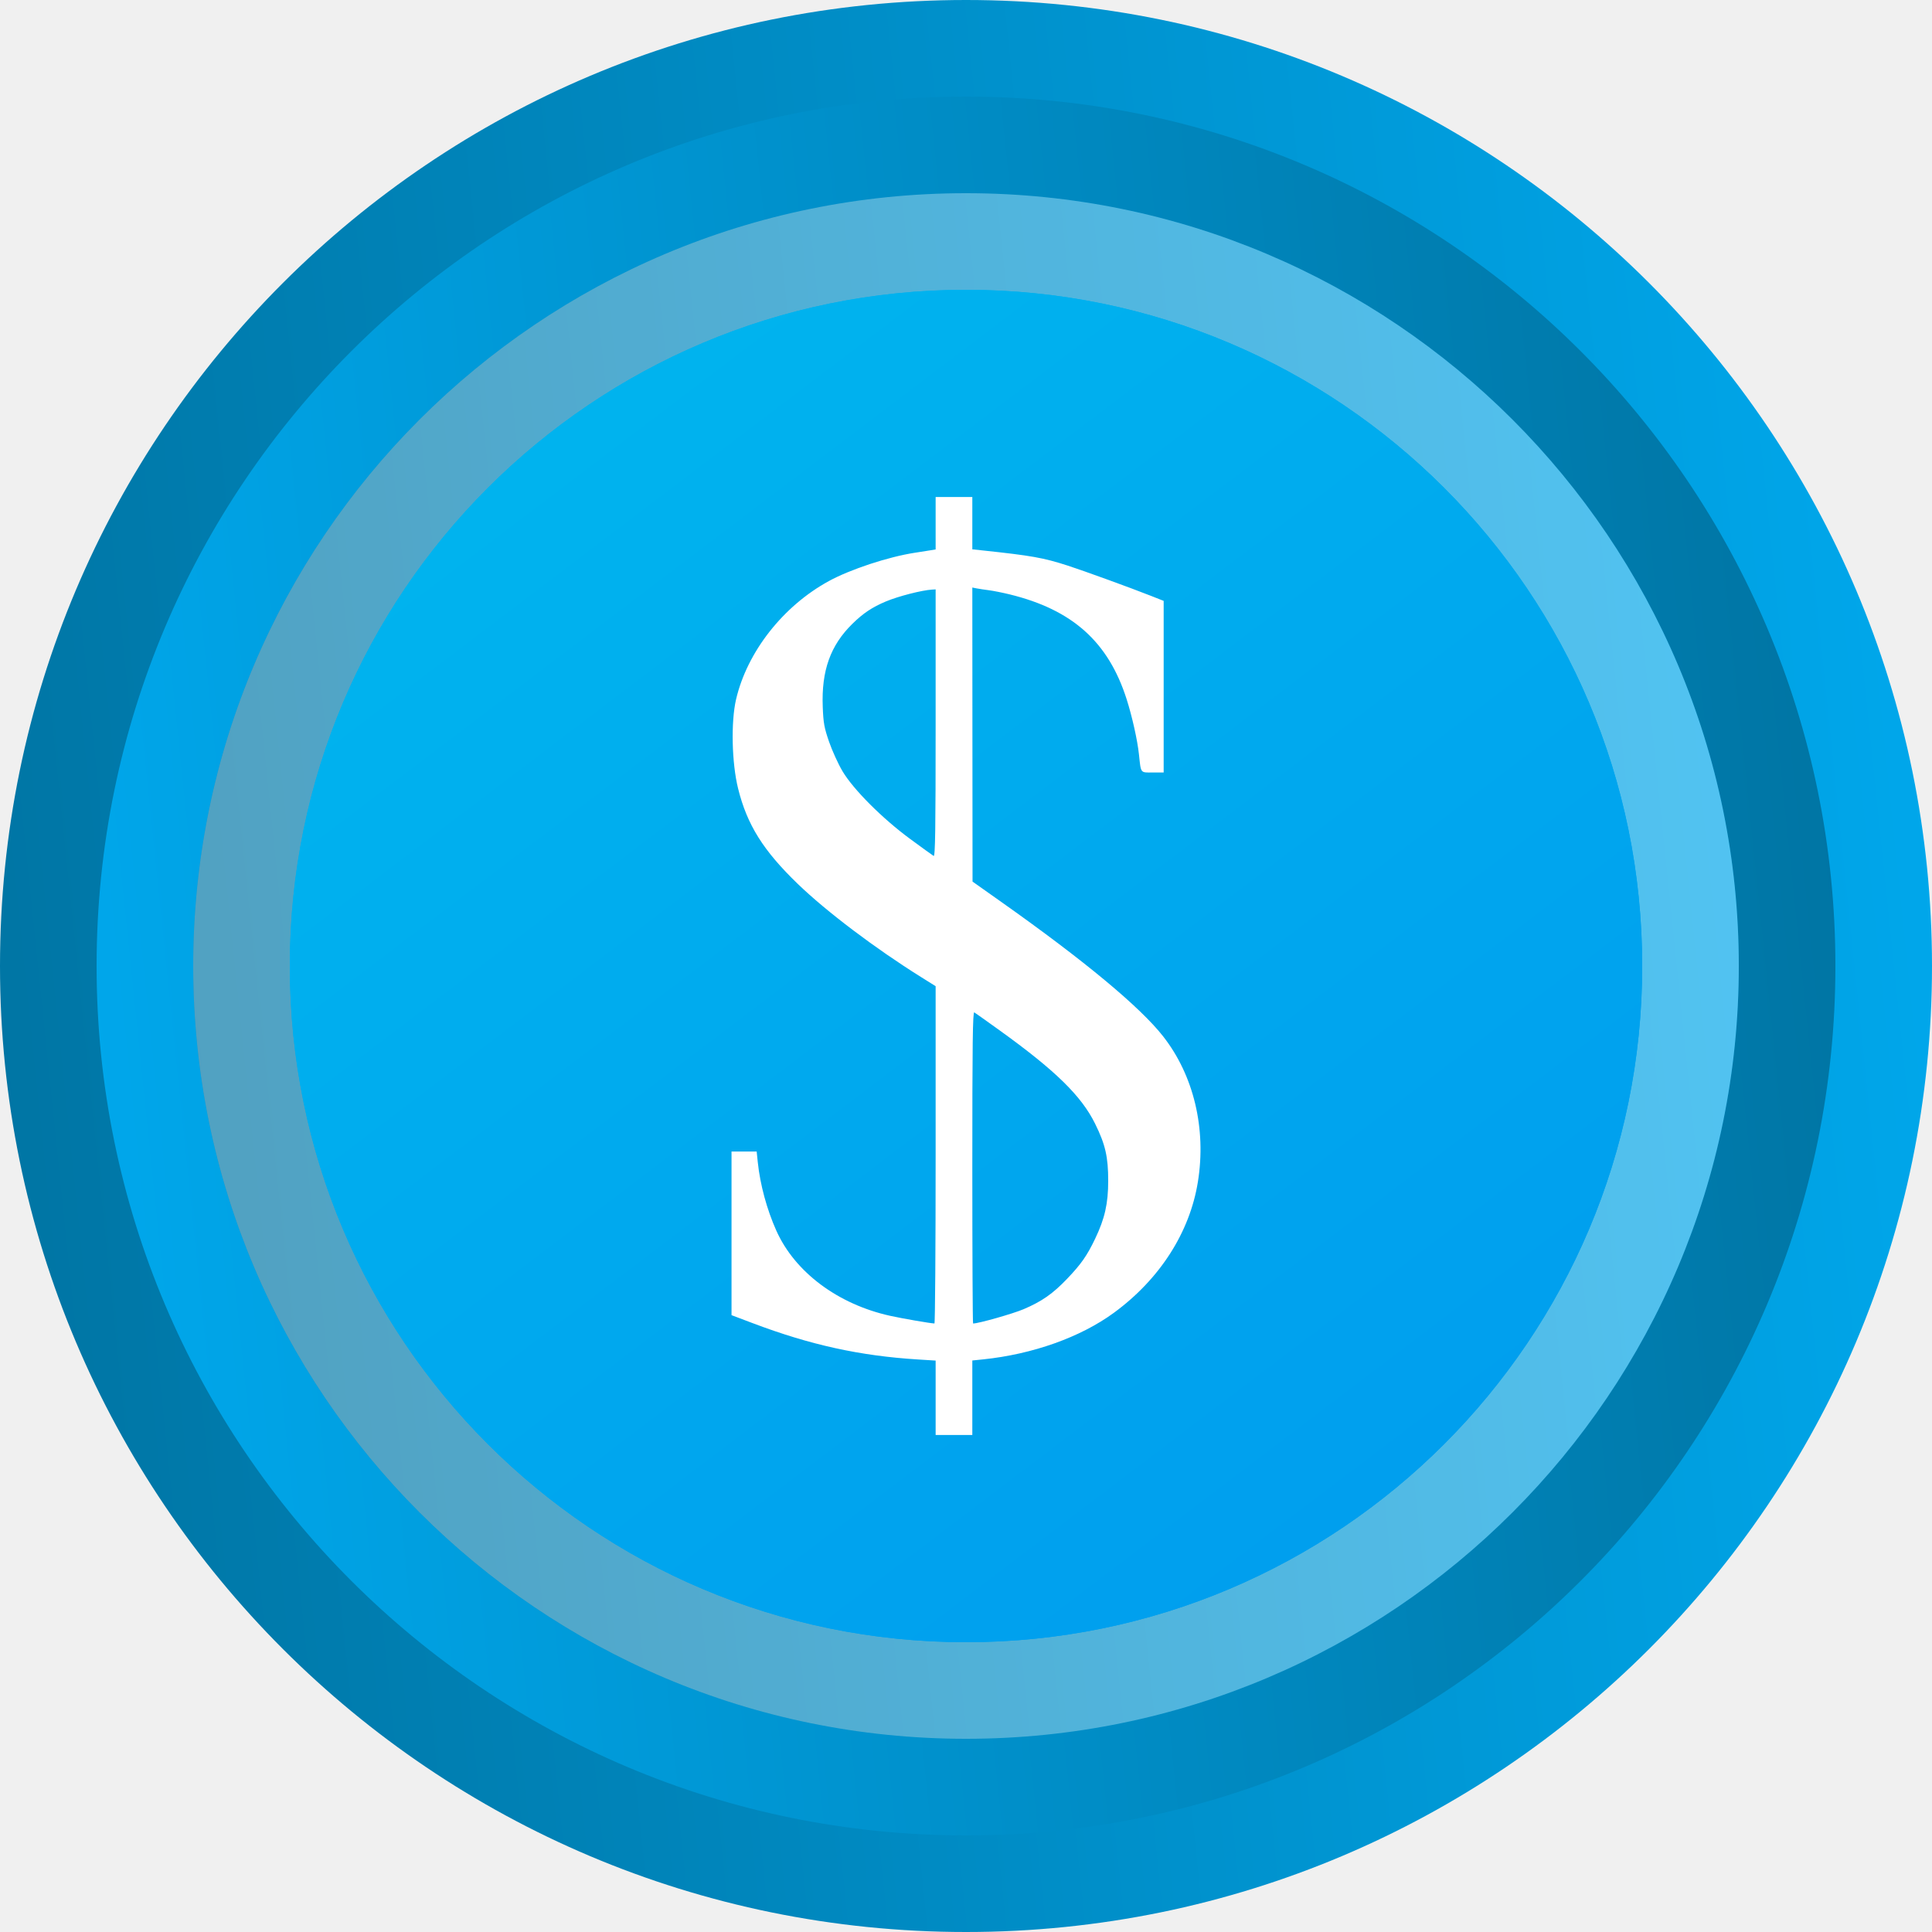
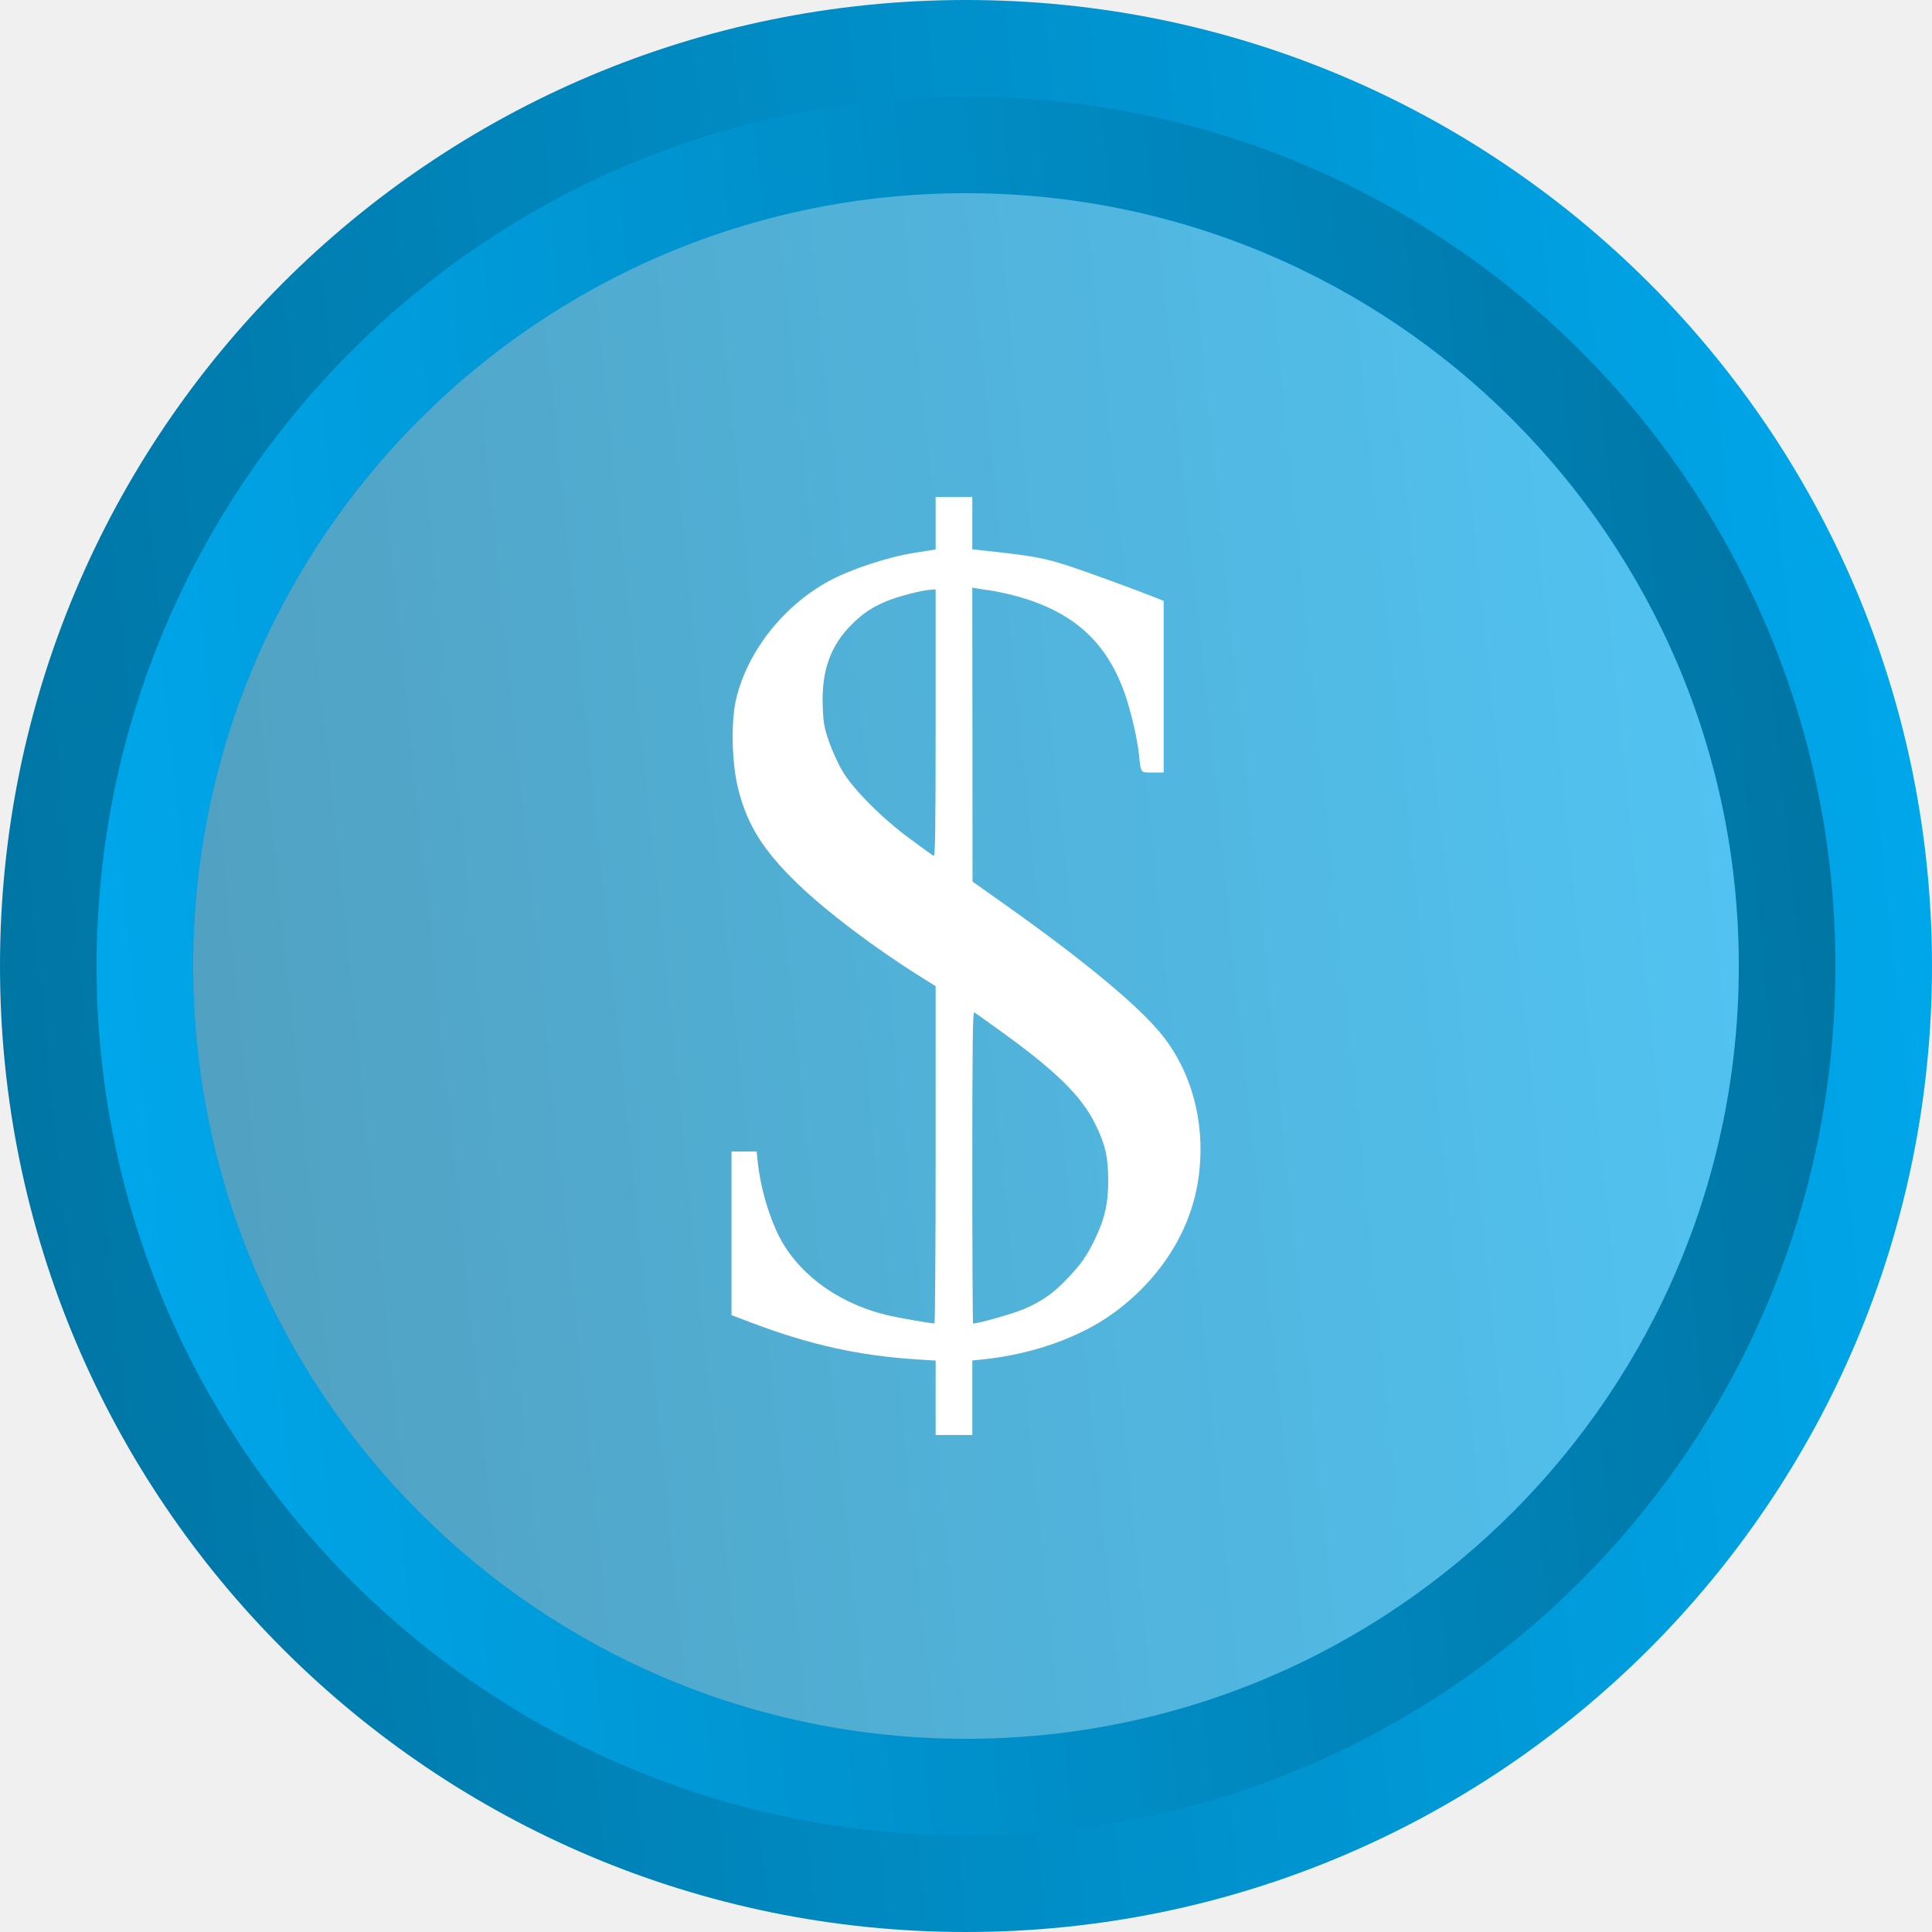
<svg xmlns="http://www.w3.org/2000/svg" width="192" height="192" viewBox="0 0 192 192" fill="none">
  <path d="M192 96C192 42.98 149.02 0 95.999 0C42.98 0 0 42.98 0 96C0 149.017 42.98 192 95.999 192C149.02 192 192 149.017 192 96Z" fill="url(#paint0_linear_863_120808)" />
  <path d="M9.6 96C9.6 143.719 48.284 182.4 96.002 182.4C143.72 182.4 182.4 143.719 182.4 96C182.4 48.282 143.72 9.6 96.002 9.6C48.284 9.6 9.6 48.282 9.6 96V96Z" fill="url(#paint1_linear_863_120808)" />
  <path d="M172.8 96C172.8 53.584 138.416 19.2 95.999 19.2C53.584 19.2 19.2 53.584 19.2 96C19.2 138.413 53.584 172.8 95.999 172.8C138.416 172.8 172.8 138.413 172.8 96Z" fill="url(#paint2_linear_863_120808)" />
  <path d="M172.8 96C172.8 53.584 138.416 19.2 95.999 19.2C53.584 19.2 19.2 53.584 19.2 96C19.2 138.413 53.584 172.8 95.999 172.8C138.416 172.8 172.8 138.413 172.8 96Z" fill="white" fill-opacity="0.32" />
  <mask id="mask0_863_120808" style="mask-type:alpha" maskUnits="userSpaceOnUse" x="28" y="28" width="136" height="136">
    <path d="M163.2 96C163.2 58.888 133.112 28.8 95.999 28.8C58.888 28.8 28.8 58.888 28.8 96C28.8 133.112 58.888 163.2 95.999 163.2C133.112 163.2 163.2 133.112 163.2 96Z" fill="url(#paint3_linear_863_120808)" />
    <path d="M163.2 96C163.2 58.888 133.112 28.8 95.999 28.8C58.888 28.8 28.8 58.888 28.8 96C28.8 133.112 58.888 163.2 95.999 163.2C133.112 163.2 163.2 133.112 163.2 96Z" fill="white" />
  </mask>
  <g mask="url(#mask0_863_120808)">
    <g clip-path="url(#clip0_863_120808)">
-       <rect width="134.4" height="134.4" transform="translate(28.7998 28.7999)" fill="white" />
-       <rect width="134.4" height="134.4" transform="translate(28.7998 28.7999)" fill="url(#paint4_linear_863_120808)" />
      <path fill-rule="evenodd" clip-rule="evenodd" d="M92.983 51.997V54.601L92.468 54.688C92.184 54.735 91.489 54.845 90.923 54.931C88.291 55.333 84.503 56.58 82.365 57.749C77.82 60.233 74.256 64.776 73.152 69.491C72.629 71.727 72.719 75.806 73.349 78.354C74.241 81.963 75.849 84.531 79.295 87.854C82.133 90.591 86.976 94.25 91.517 97.089L92.983 98.006V114.767C92.983 123.985 92.929 131.526 92.864 131.525C92.471 131.515 89.672 131.032 88.466 130.765C83.265 129.614 78.999 126.424 77.153 122.306C76.213 120.209 75.541 117.731 75.308 115.504L75.197 114.436H73.948H72.698V122.567V130.699L74.798 131.493C80.513 133.656 85.443 134.74 91.2 135.101L92.983 135.213V138.909V142.606H94.805H96.628V138.905V135.204L97.697 135.094C102.633 134.583 107.38 132.893 110.695 130.465C115.257 127.125 118.24 122.474 119.047 117.443C119.894 112.159 118.63 106.872 115.592 102.993C113.314 100.084 107.799 95.499 99.61 89.706L96.65 87.612L96.638 73L96.628 58.388L97.063 58.474C97.303 58.521 97.856 58.605 98.292 58.66C98.727 58.716 99.654 58.901 100.352 59.072C106.591 60.604 110.15 63.797 111.965 69.491C112.511 71.204 113.037 73.556 113.186 74.951C113.393 76.892 113.303 76.771 114.548 76.771H115.644V68.243V59.715L114.416 59.229C112.41 58.435 107.705 56.725 106.112 56.21C103.677 55.424 102.535 55.221 97.539 54.689L96.628 54.592V51.992V49.393H94.805H92.983V51.997ZM92.983 71.874C92.983 82.473 92.942 85.154 92.785 85.062C92.676 84.998 91.624 84.238 90.447 83.372C87.684 81.339 84.81 78.462 83.731 76.65C83.306 75.935 82.705 74.62 82.396 73.727C81.909 72.32 81.825 71.853 81.763 70.238C81.626 66.643 82.525 64.133 84.72 61.983C85.79 60.935 86.675 60.345 88.04 59.771C89.265 59.256 91.606 58.655 92.626 58.593L92.983 58.572V71.874ZM99.316 102.378C104.875 106.376 107.456 108.896 108.827 111.667C109.85 113.735 110.134 114.973 110.132 117.364C110.13 119.611 109.794 121.098 108.835 123.102C108.024 124.796 107.439 125.632 106.037 127.096C104.628 128.57 103.549 129.324 101.744 130.098C100.681 130.554 97.248 131.528 96.704 131.528C96.662 131.528 96.628 124.544 96.628 116.009C96.628 103.636 96.668 100.515 96.826 100.61C96.935 100.676 98.055 101.471 99.316 102.378Z" fill="white" />
    </g>
  </g>
  <defs>
    <linearGradient id="paint0_linear_863_120808" x1="192" y1="-0.001" x2="-17.653" y2="21.736" gradientUnits="userSpaceOnUse">
      <stop stop-color="#00A9EE" />
      <stop offset="1" stop-color="#0073A1" />
    </linearGradient>
    <linearGradient id="paint1_linear_863_120808" x1="9.6" y1="182.401" x2="198.288" y2="162.838" gradientUnits="userSpaceOnUse">
      <stop stop-color="#00A9EE" />
      <stop offset="1" stop-color="#0073A1" />
    </linearGradient>
    <linearGradient id="paint2_linear_863_120808" x1="172.8" y1="19.199" x2="5.078" y2="36.589" gradientUnits="userSpaceOnUse">
      <stop stop-color="#00A9EE" />
      <stop offset="1" stop-color="#0073A1" />
    </linearGradient>
    <linearGradient id="paint3_linear_863_120808" x1="36.706" y1="43.623" x2="152.329" y2="147.388" gradientUnits="userSpaceOnUse">
      <stop stop-color="#00E599" />
      <stop offset="1" stop-color="#00AF92" />
    </linearGradient>
    <linearGradient id="paint4_linear_863_120808" x1="27.66" y1="15.097" x2="107.365" y2="120.126" gradientUnits="userSpaceOnUse">
      <stop stop-color="#00B3EE" />
      <stop offset="1" stop-color="#009FEE" />
    </linearGradient>
    <clipPath id="clip0_863_120808">
      <rect width="134.4" height="134.4" fill="white" transform="translate(28.7998 28.7999)" />
    </clipPath>
  </defs>
</svg>
